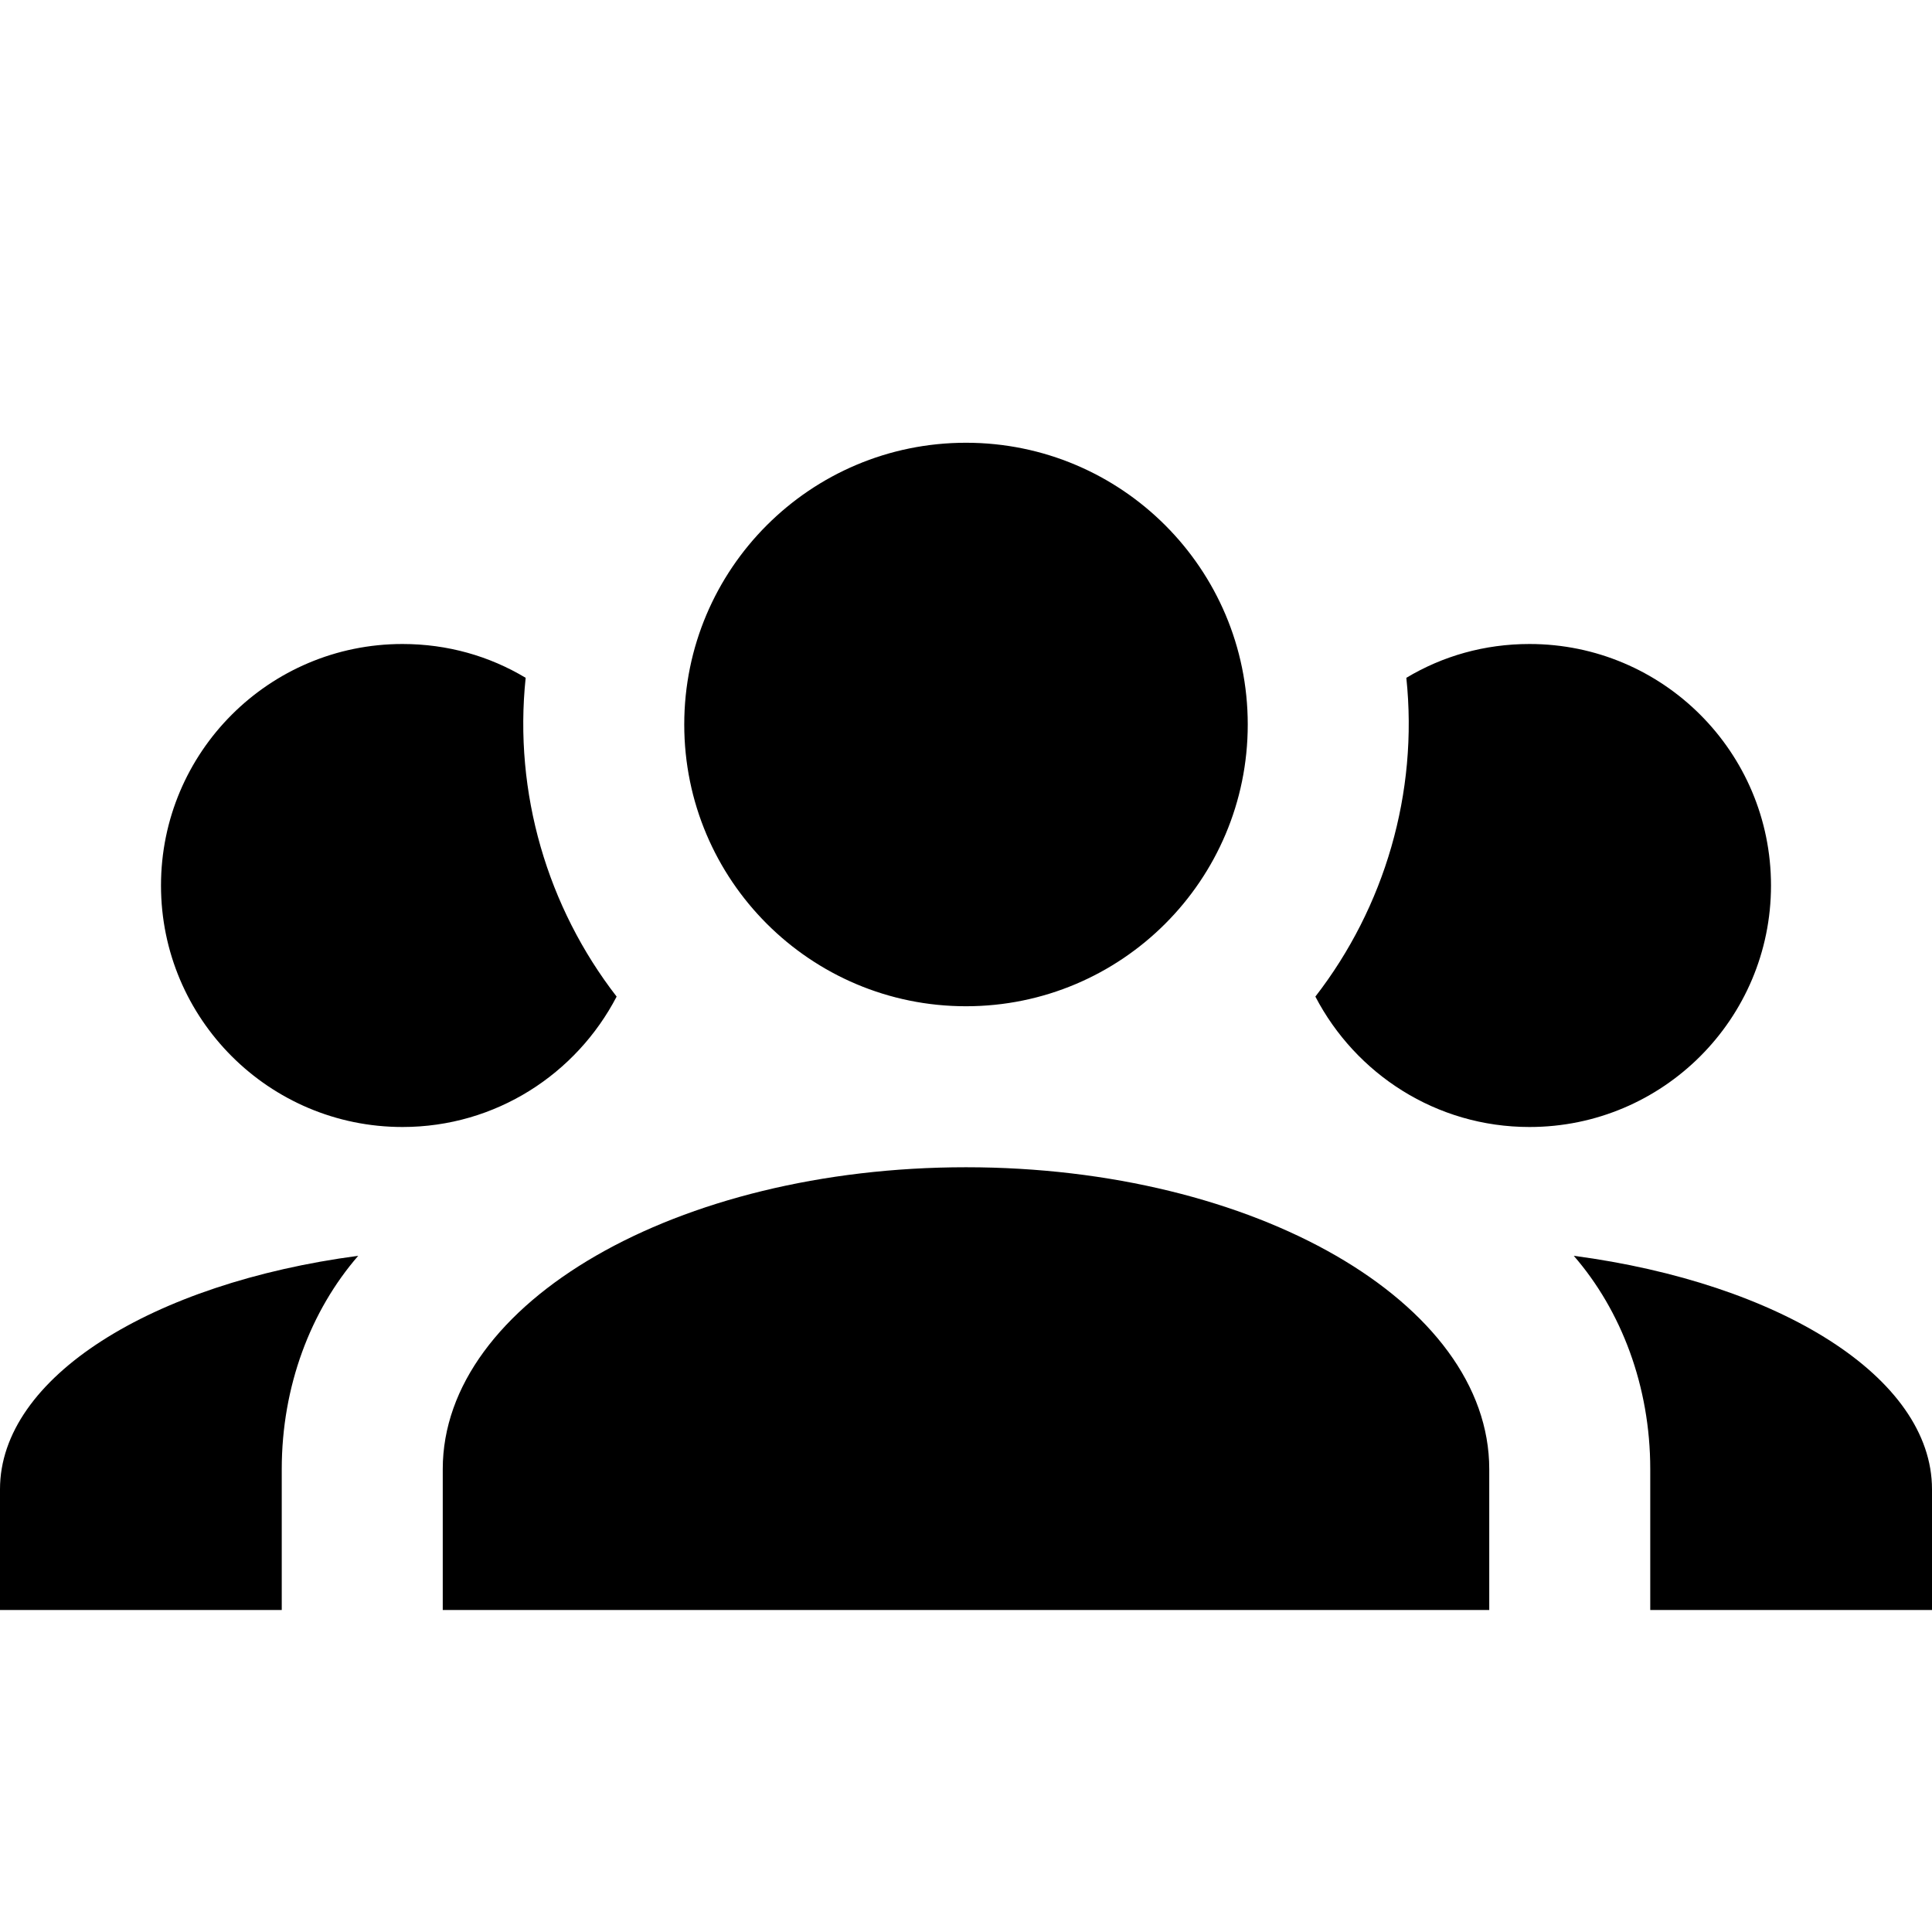
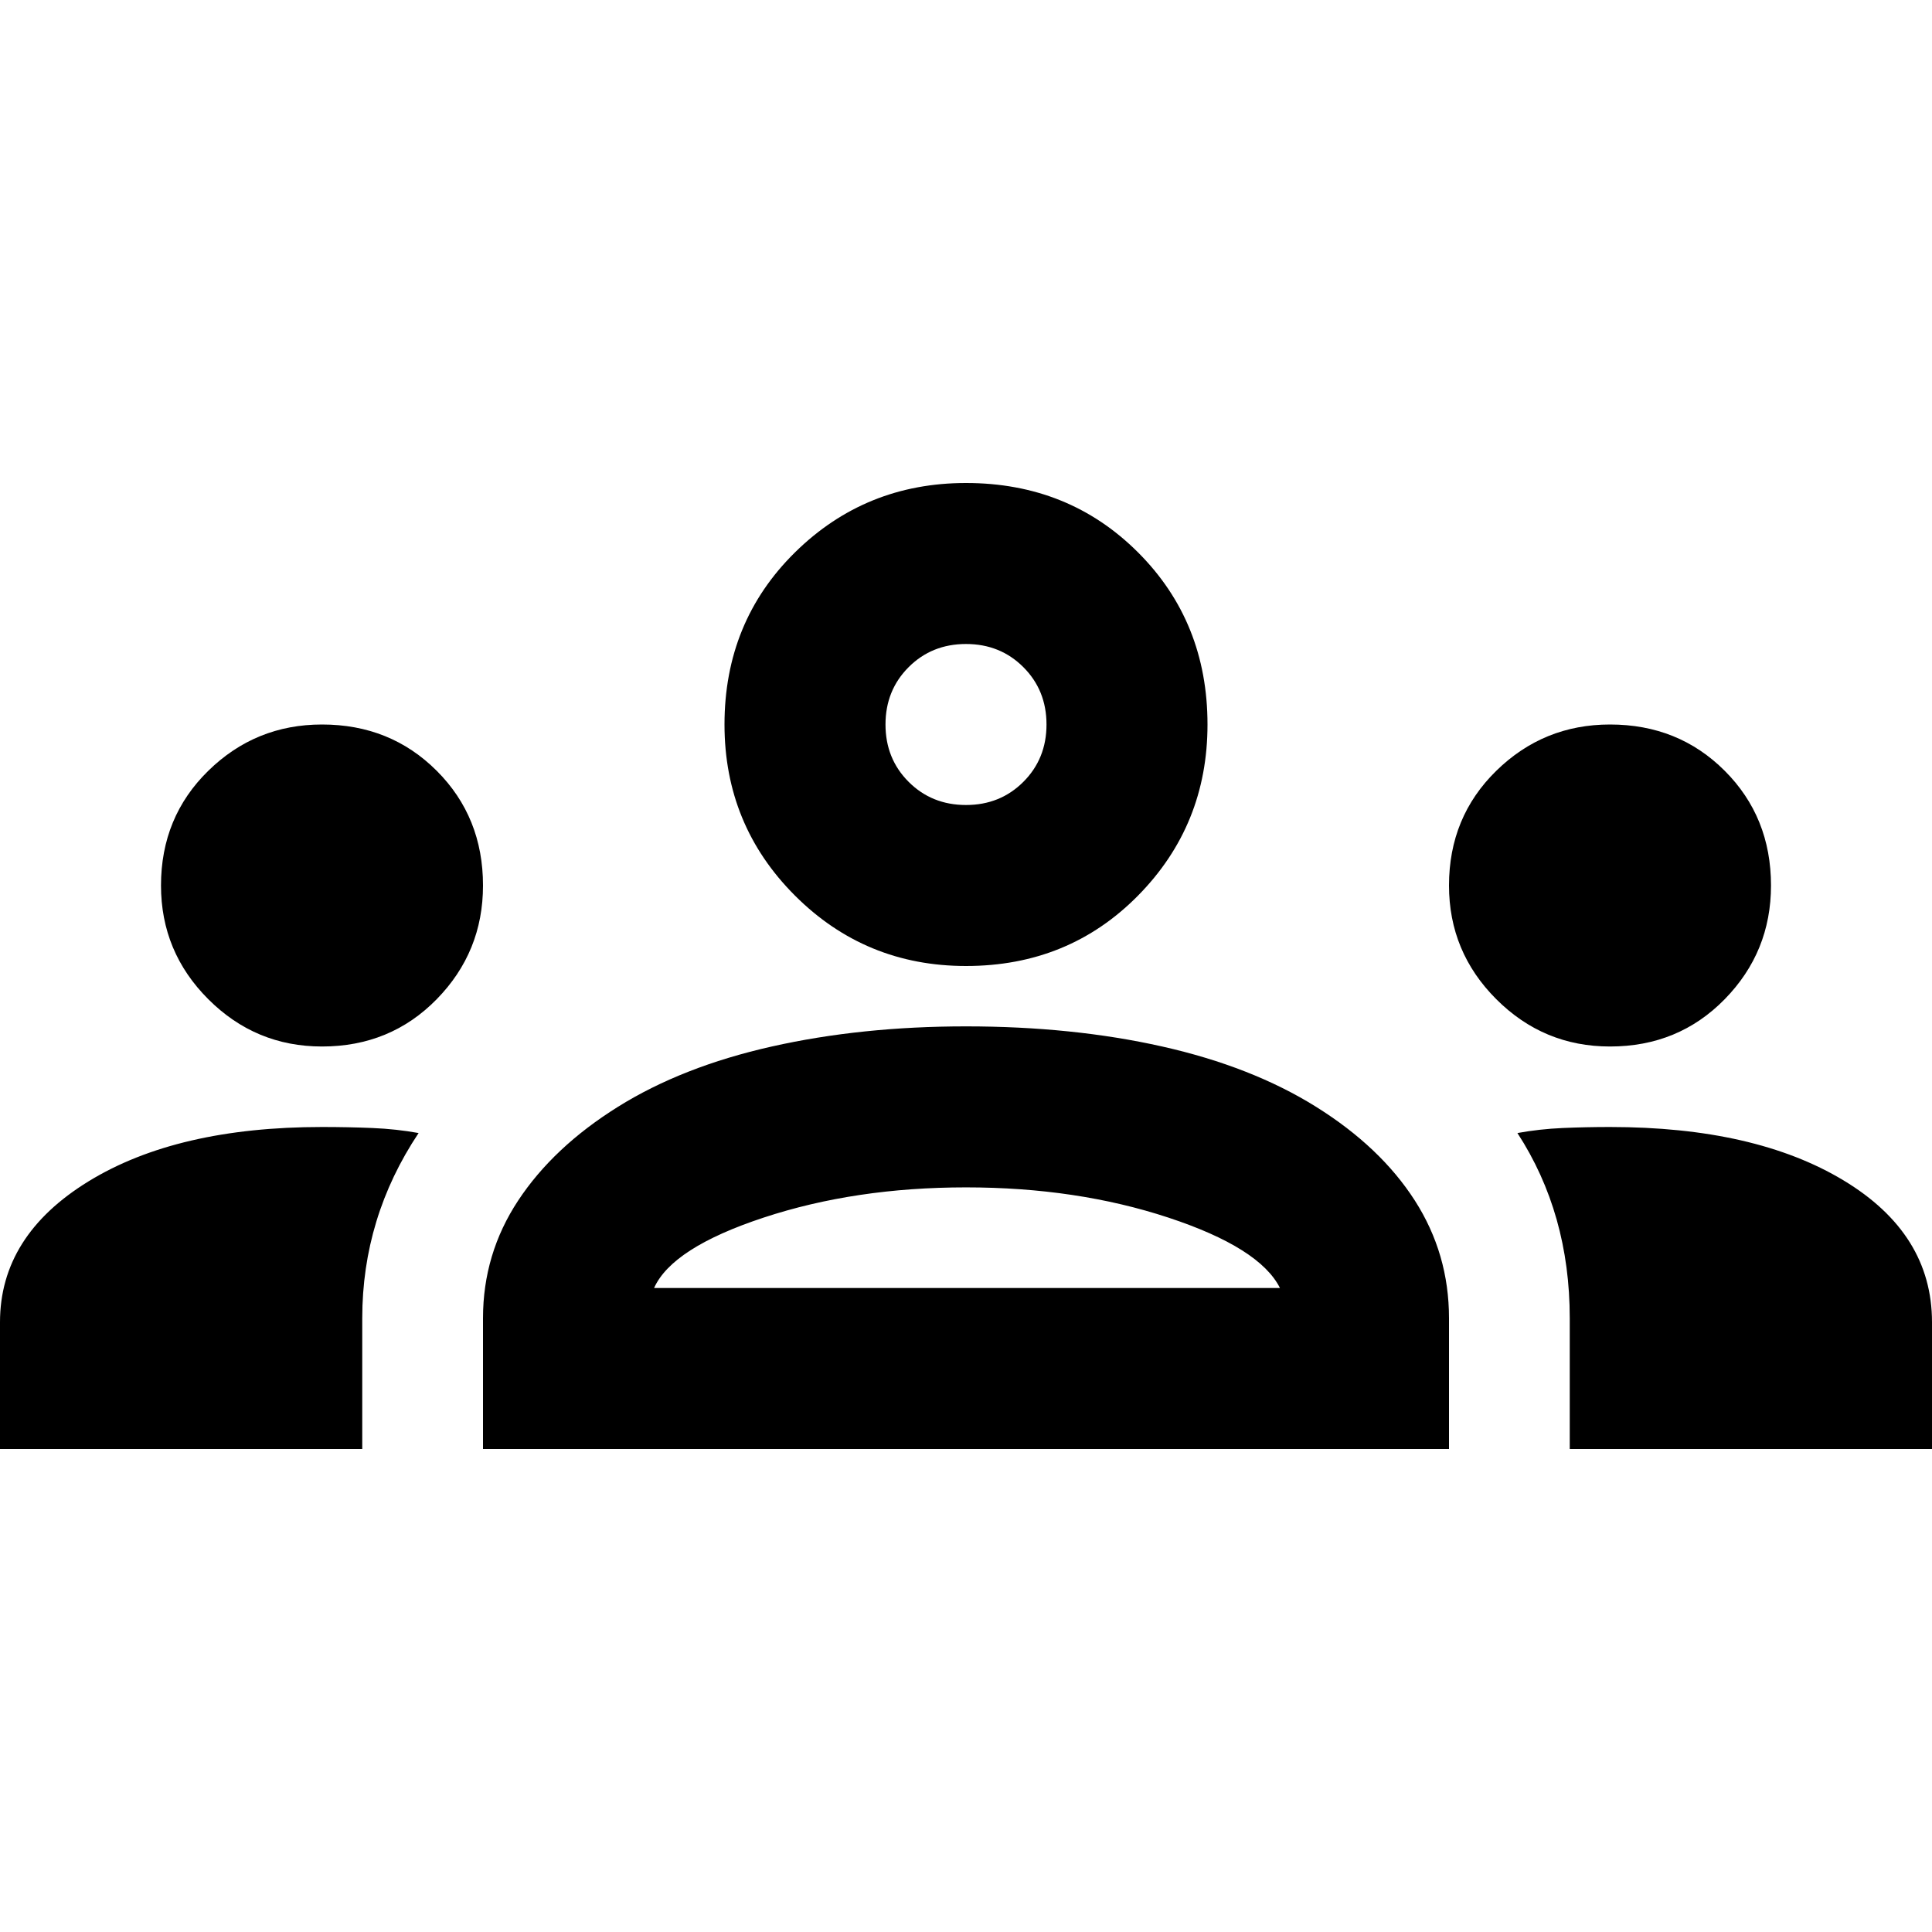
- <svg xmlns="http://www.w3.org/2000/svg" viewBox="0 0 24 24">
-   <path d="M12,5.5A3.5,3.5 0 0,1 15.5,9A3.5,3.5 0 0,1 12,12.5A3.5,3.5 0 0,1 8.5,9A3.5,3.5 0 0,1 12,5.5M5,8C5.56,8 6.08,8.15 6.53,8.42C6.38,9.85 6.8,11.27 7.66,12.38C7.16,13.34 6.16,14 5,14A3,3 0 0,1 2,11A3,3 0 0,1 5,8M19,8A3,3 0 0,1 22,11A3,3 0 0,1 19,14C17.84,14 16.84,13.34 16.34,12.38C17.2,11.27 17.62,9.85 17.47,8.42C17.92,8.15 18.44,8 19,8M5.5,18.25C5.5,16.18 8.41,14.5 12,14.5C15.59,14.5 18.5,16.18 18.5,18.25V20H5.5V18.25M0,20V18.5C0,17.11 1.89,15.94 4.45,15.6C3.86,16.28 3.5,17.22 3.5,18.25V20H0M24,20H20.5V18.25C20.5,17.22 20.14,16.28 19.55,15.6C22.11,15.94 24,17.11 24,18.5V20Z" />
+ <svg xmlns="http://www.w3.org/2000/svg" width="100%" height="100%" viewBox="0 0 24 24" version="1.1" xml:space="preserve" style="fill-rule:evenodd;clip-rule:evenodd;stroke-linejoin:round;stroke-miterlimit:2;">
+   <g transform="matrix(0.025,0,0,0.025,0,24)">
+     <path d="M0,-240L0,-303C0,-331.667 14.667,-355 44,-373C73.333,-391 112,-400 160,-400C168.667,-400 177,-399.833 185,-399.5C193,-399.167 200.667,-398.333 208,-397C198.667,-383 191.667,-368.333 187,-353C182.333,-337.667 180,-321.667 180,-305L180,-240L0,-240ZM240,-240L240,-305C240,-326.333 245.833,-345.833 257.5,-363.5C269.167,-381.167 285.667,-396.667 307,-410C328.333,-423.333 353.833,-433.333 383.5,-440C413.167,-446.667 445.333,-450 480,-450C515.333,-450 547.833,-446.667 577.5,-440C607.167,-433.333 632.667,-423.333 654,-410C675.333,-396.667 691.667,-381.167 703,-363.5C714.333,-345.833 720,-326.333 720,-305L720,-240L240,-240ZM780,-240L780,-305C780,-322.333 777.833,-338.667 773.5,-354C769.167,-369.333 762.667,-383.667 754,-397C761.333,-398.333 768.833,-399.167 776.5,-399.5C784.167,-399.833 792,-400 800,-400C848,-400 886.667,-391.167 916,-373.5C945.333,-355.833 960,-332.333 960,-303L960,-240L780,-240ZM325,-320L636,-320C629.333,-333.333 610.833,-345 580.5,-355C550.167,-365 516.667,-370 480,-370C443.333,-370 409.833,-365 379.5,-355C349.167,-345 331,-333.333 325,-320ZM160,-440C138,-440 119.167,-447.833 103.5,-463.5C87.833,-479.167 80,-498 80,-520C80,-542.667 87.833,-561.667 103.5,-577C119.167,-592.333 138,-600 160,-600C182.667,-600 201.667,-592.333 217,-577C232.333,-561.667 240,-542.667 240,-520C240,-498 232.333,-479.167 217,-463.5C201.667,-447.833 182.667,-440 160,-440ZM800,-440C778,-440 759.167,-447.833 743.5,-463.5C727.833,-479.167 720,-498 720,-520C720,-542.667 727.833,-561.667 743.5,-577C759.167,-592.333 778,-600 800,-600C822.667,-600 841.667,-592.333 857,-577C872.333,-561.667 880,-542.667 880,-520C880,-498 872.333,-479.167 857,-463.5C841.667,-447.833 822.667,-440 800,-440ZM480,-480C446.667,-480 418.333,-491.667 395,-515C371.667,-538.333 360,-566.667 360,-600C360,-634 371.667,-662.5 395,-685.5C418.333,-708.5 446.667,-720 480,-720C514,-720 542.5,-708.5 565.5,-685.5C588.5,-662.5 600,-634 600,-600C600,-566.667 588.5,-538.333 565.5,-515C542.5,-491.667 514,-480 480,-480ZM480,-560C491.333,-560 500.833,-563.833 508.5,-571.5C516.167,-579.167 520,-588.667 520,-600C520,-611.333 516.167,-620.833 508.5,-628.5C500.833,-636.167 491.333,-640 480,-640C468.667,-640 459.167,-636.167 451.5,-628.5C443.833,-620.833 440,-611.333 440,-600C440,-588.667 443.833,-579.167 451.5,-571.5C459.167,-563.833 468.667,-560 480,-560Z" style="fill-rule:nonzero;" />
+   </g>
</svg>
